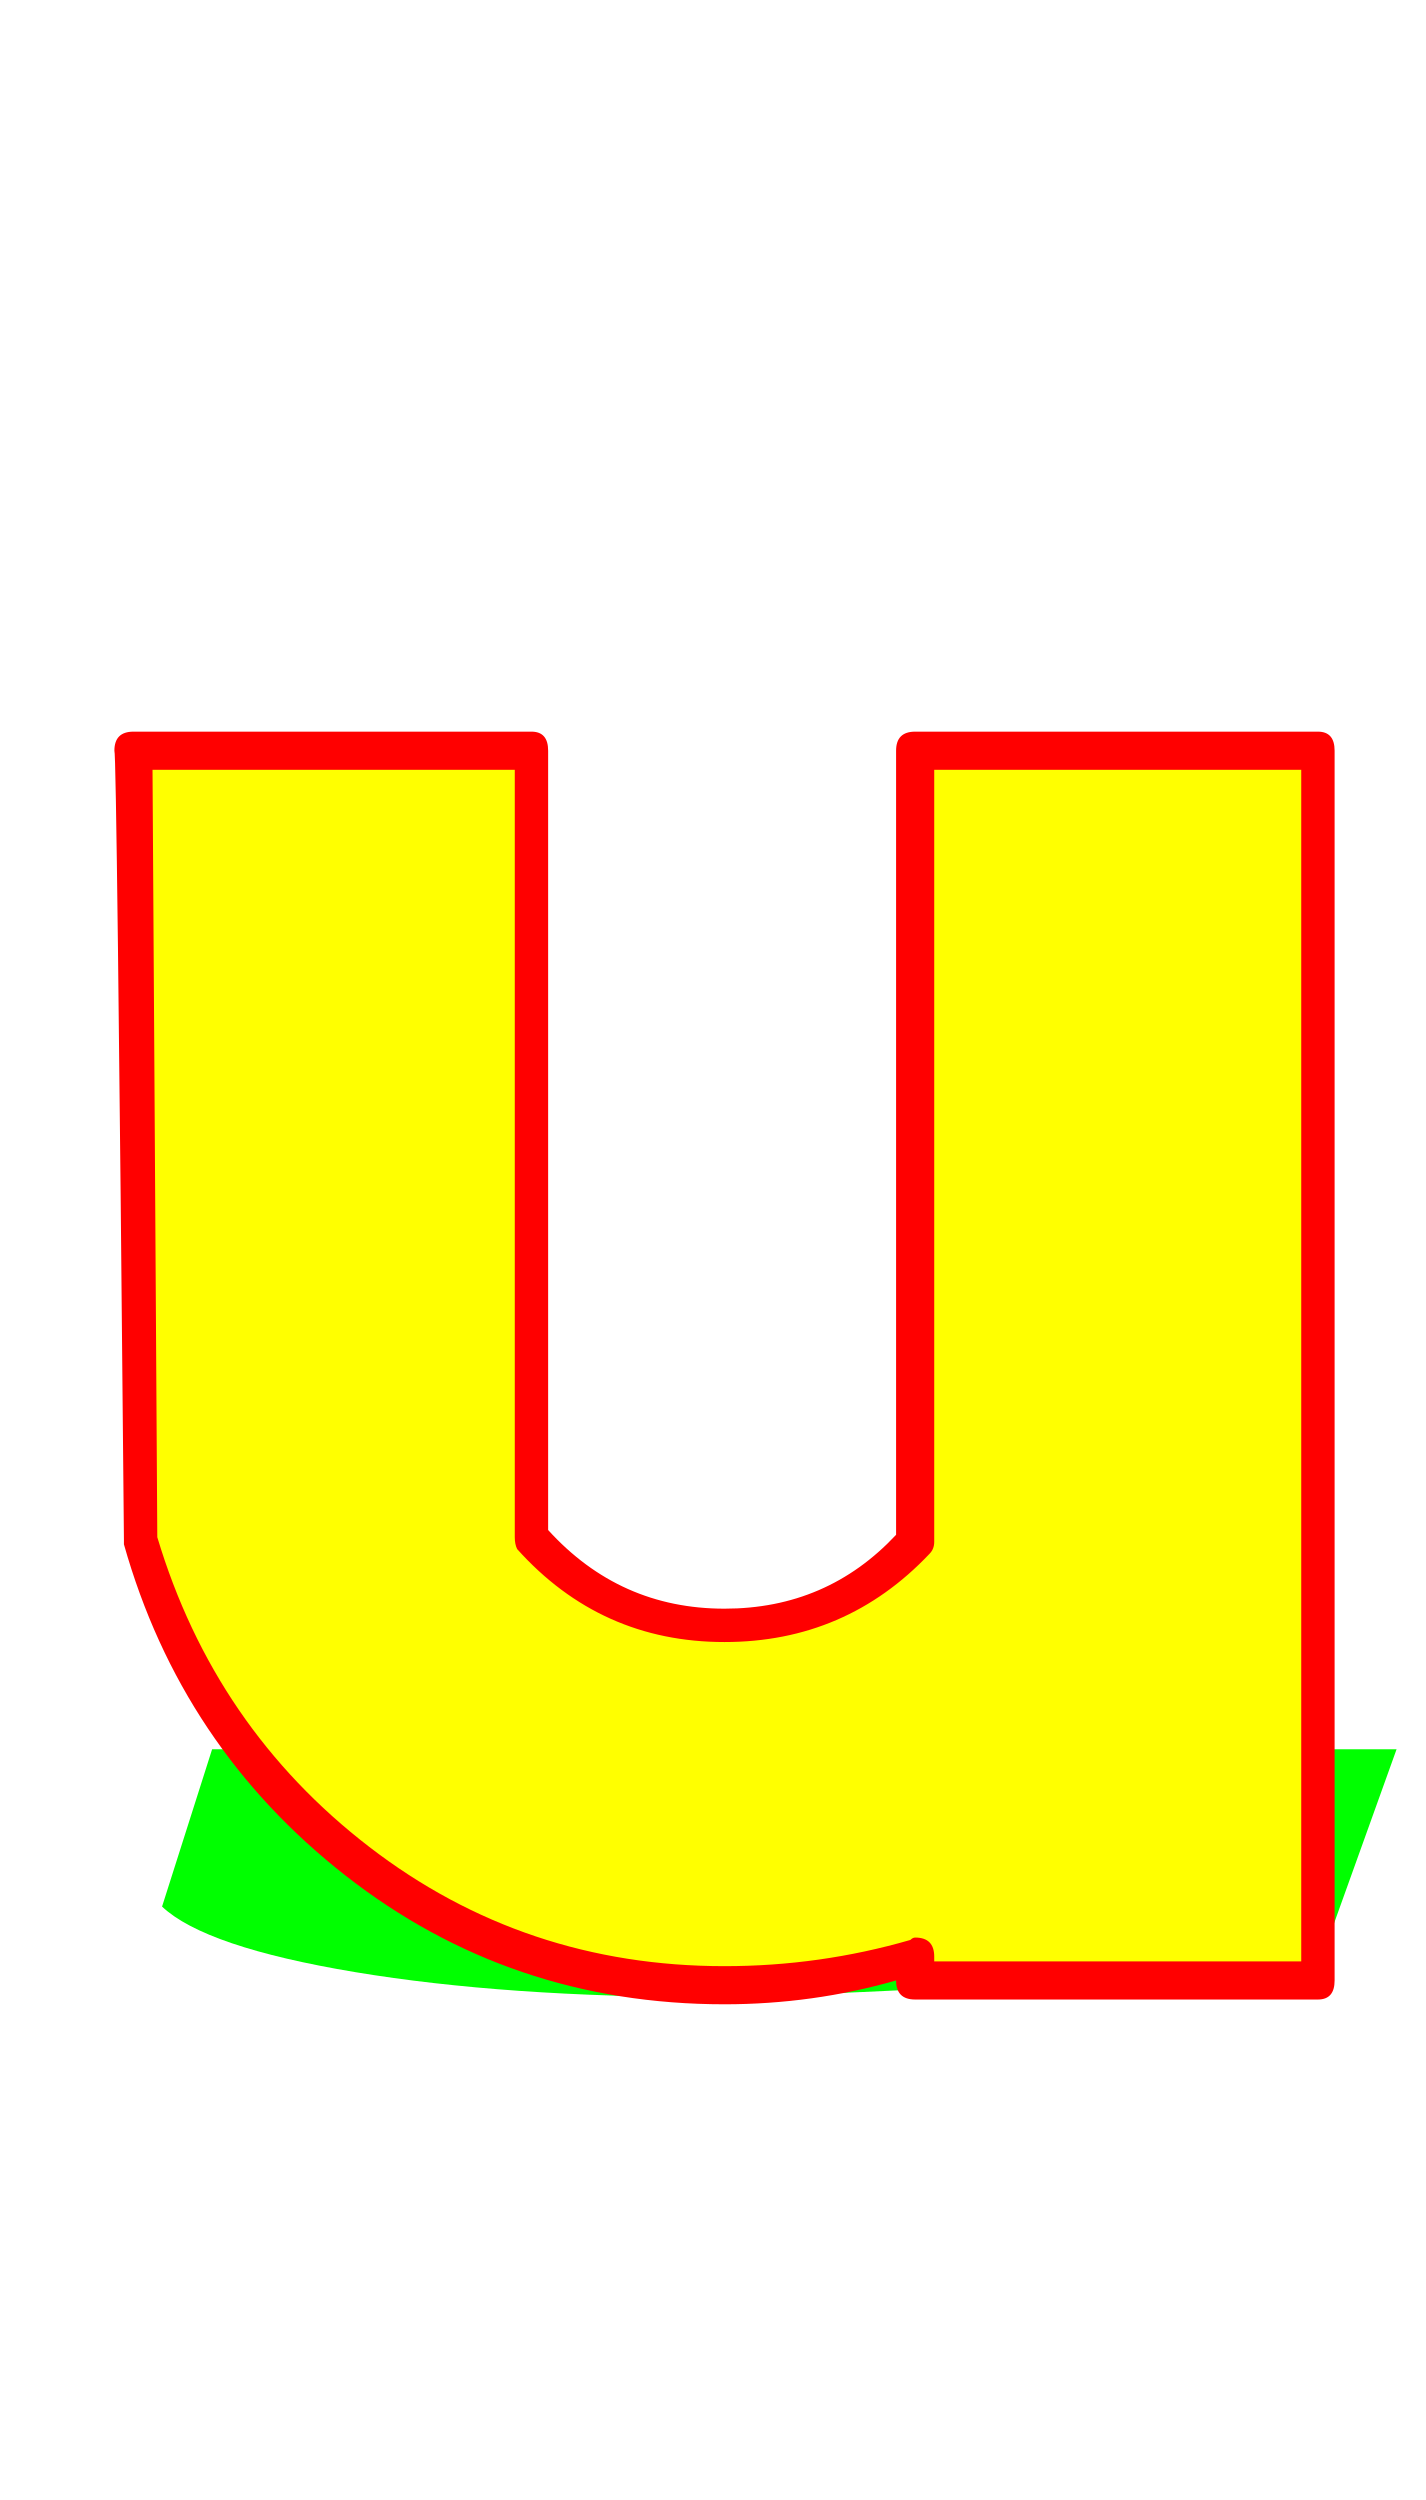
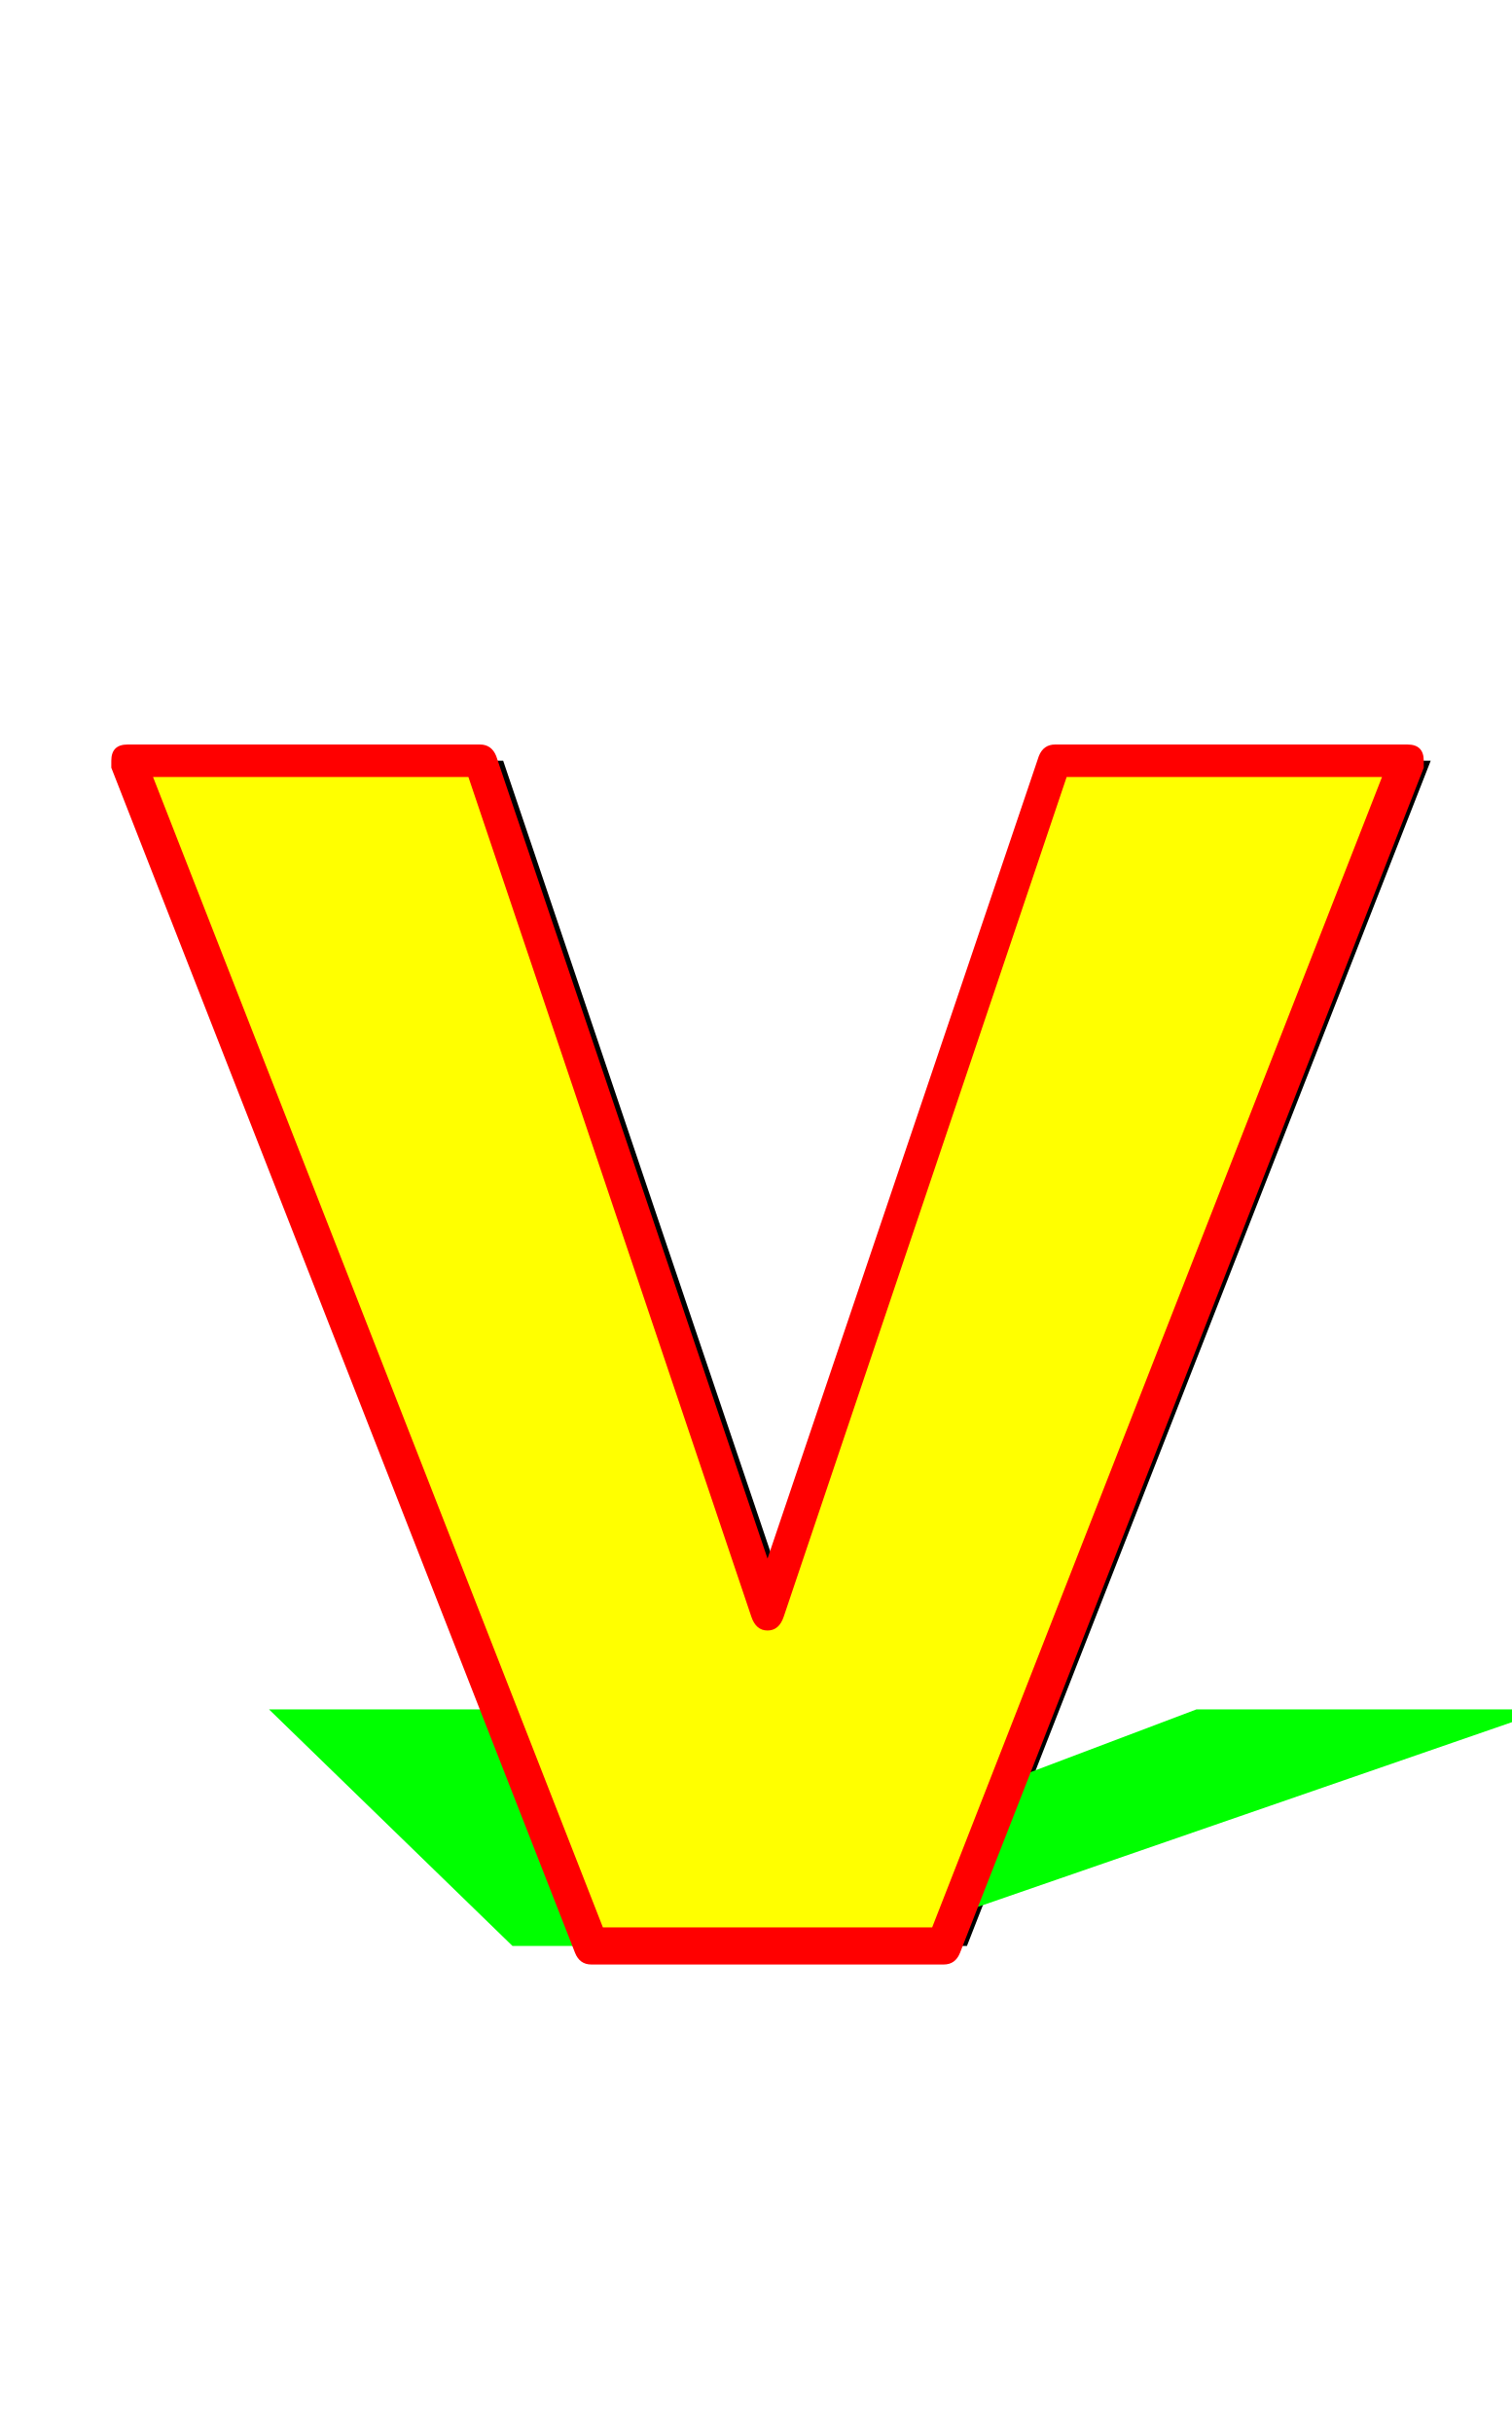
- <svg xmlns="http://www.w3.org/2000/svg" id="glyph89" viewBox="0 0 598 1049">
+ <svg xmlns="http://www.w3.org/2000/svg" id="glyph89" viewBox="0 0 652 1049">
  <defs />
-   <path fill="#000000" d="M553,831 L384,831 L384,821 Q345,833 304,833 Q217,833 150,781 Q83,729 59,646 L56,315 L223,315 L223,645 Q255,682 304,682 Q352,682 384,647 L384,315 L553,315 Z" />
-   <path fill="#00ff00" d="M549,837 L380,837 L380,835 Q340,837 299,838 Q212,838 149,827.5 Q86,817 68,800 L89,734 L256,734 L232,800 Q261,807 310,808 Q358,808 393,801 L417,734 L586,734 Z" />
-   <path fill="#ffff00" d="M548,831 L379,831 L379,821 Q340,833 299,833 Q212,833 145,781 Q78,729 54,646 L51,315 L218,315 L218,645 Q250,682 299,682 Q347,682 379,647 L379,315 L548,315 Z" />
-   <path fill="#ff0000" d="M553,839 L384,839 Q376,839 376,831 Q341,841 304,841 Q214,841 145,787 Q76,733 52,648 Q52,647 52,646 Q49,315 48,315 Q48,307 56,307 L223,307 Q230,307 230,315 L230,642 Q260,675 304,675 Q347,675 376,644 L376,315 Q376,307 384,307 L553,307 Q560,307 560,315 L560,831 Q560,839 553,839 Z M392,823 L546,823 L546,323 L392,323 L392,647 Q392,650 390,652 Q355,689 304,689 Q252,689 217,650 Q216,648 216,645 L216,323 L64,323 L66,645 Q90,725 155,775 Q220,825 304,825 Q344,825 382,814 Q383,813 384,813 Q392,813 392,821 Z" />
+   <path fill="#000000" d="M65,328 L217,328 L341,695 L465,328 L617,328 L417,839 L265,839 Z" />
+   <path fill="#00ff00" d="M116,737 L268,737 L323,810 L516,737 L668,737 L373,839 L221,839 Z" />
+   <path fill="#ffff00" d="M50,328 L202,328 L326,695 L450,328 L602,328 L402,839 L250,839 Z" />
+   <path fill="#ff0000" d="M55,321 L207,321 Q212,321 214,326 L331,672 L448,326 Q450,321 455,321 L607,321 Q614,321 614,328 Q614,328 614,331 L414,842 Q412,847 407,847 L255,847 Q250,847 248,842 L48,331 Q48,331 48,328 Q48,321 55,321 Z M324,697 L202,335 L66,335 L260,831 L402,831 L596,335 L460,335 L338,697 Q336,703 331,703 Q326,703 324,697 Z" />
</svg>
